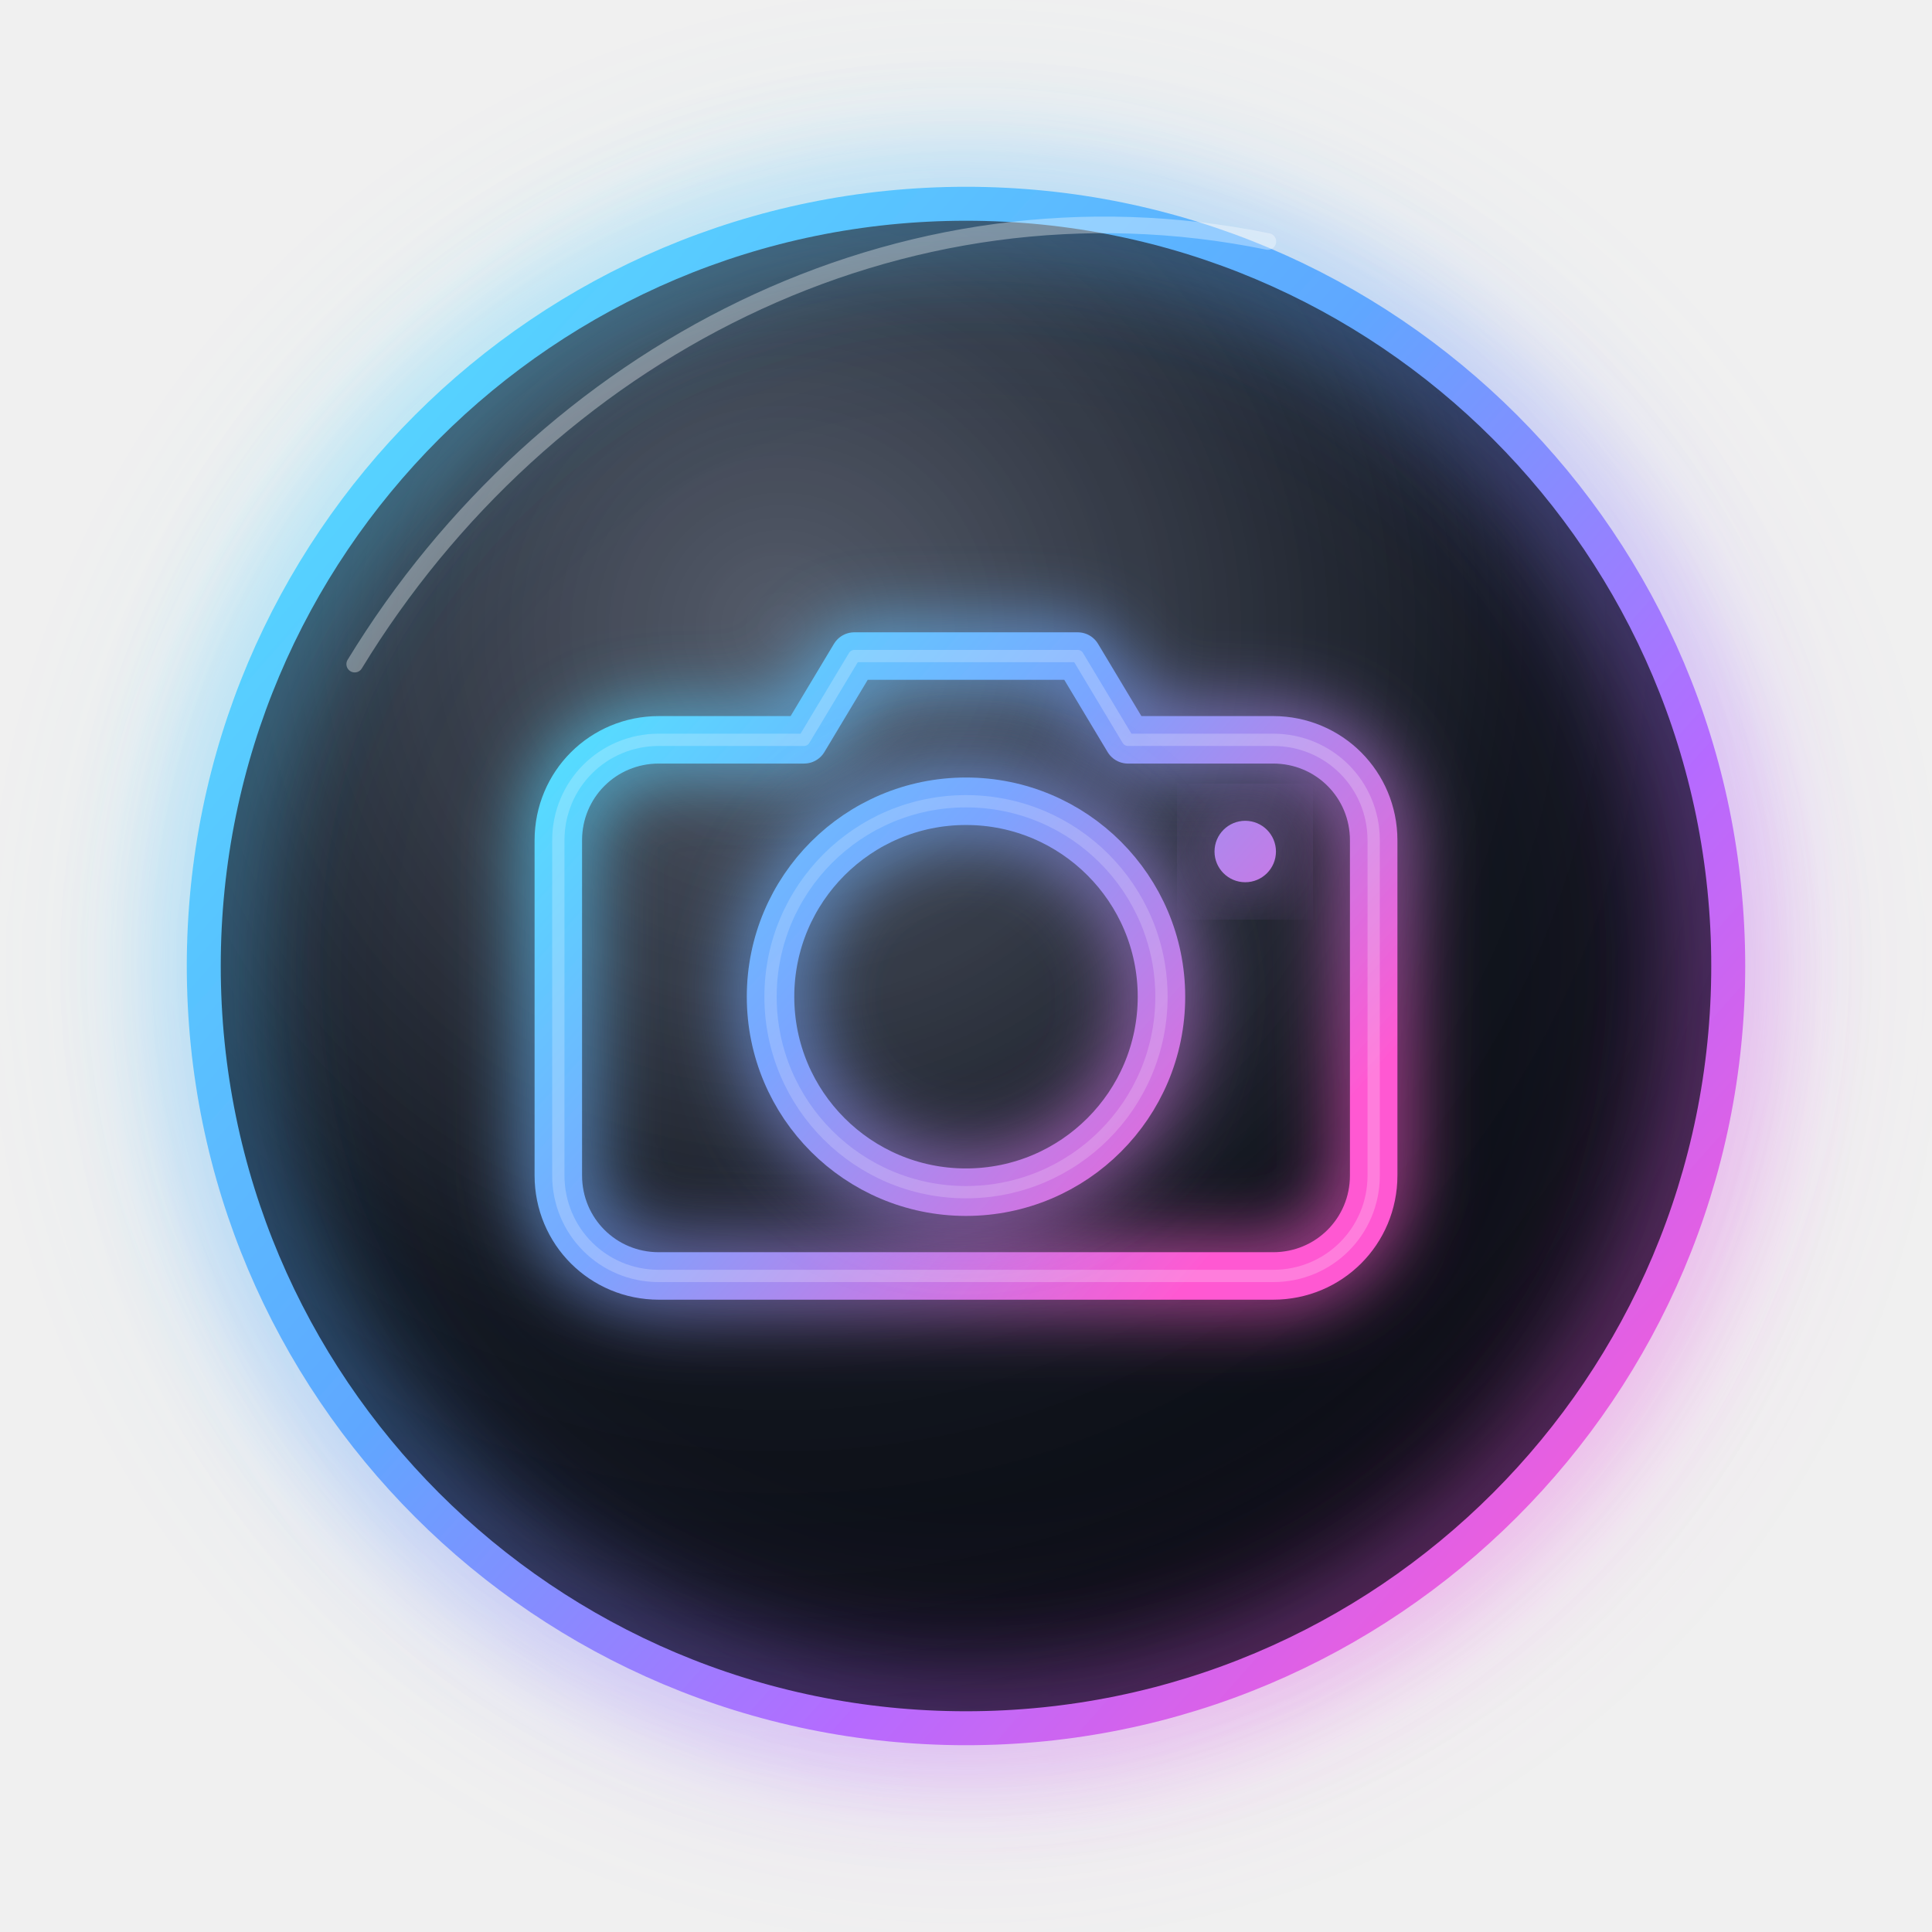
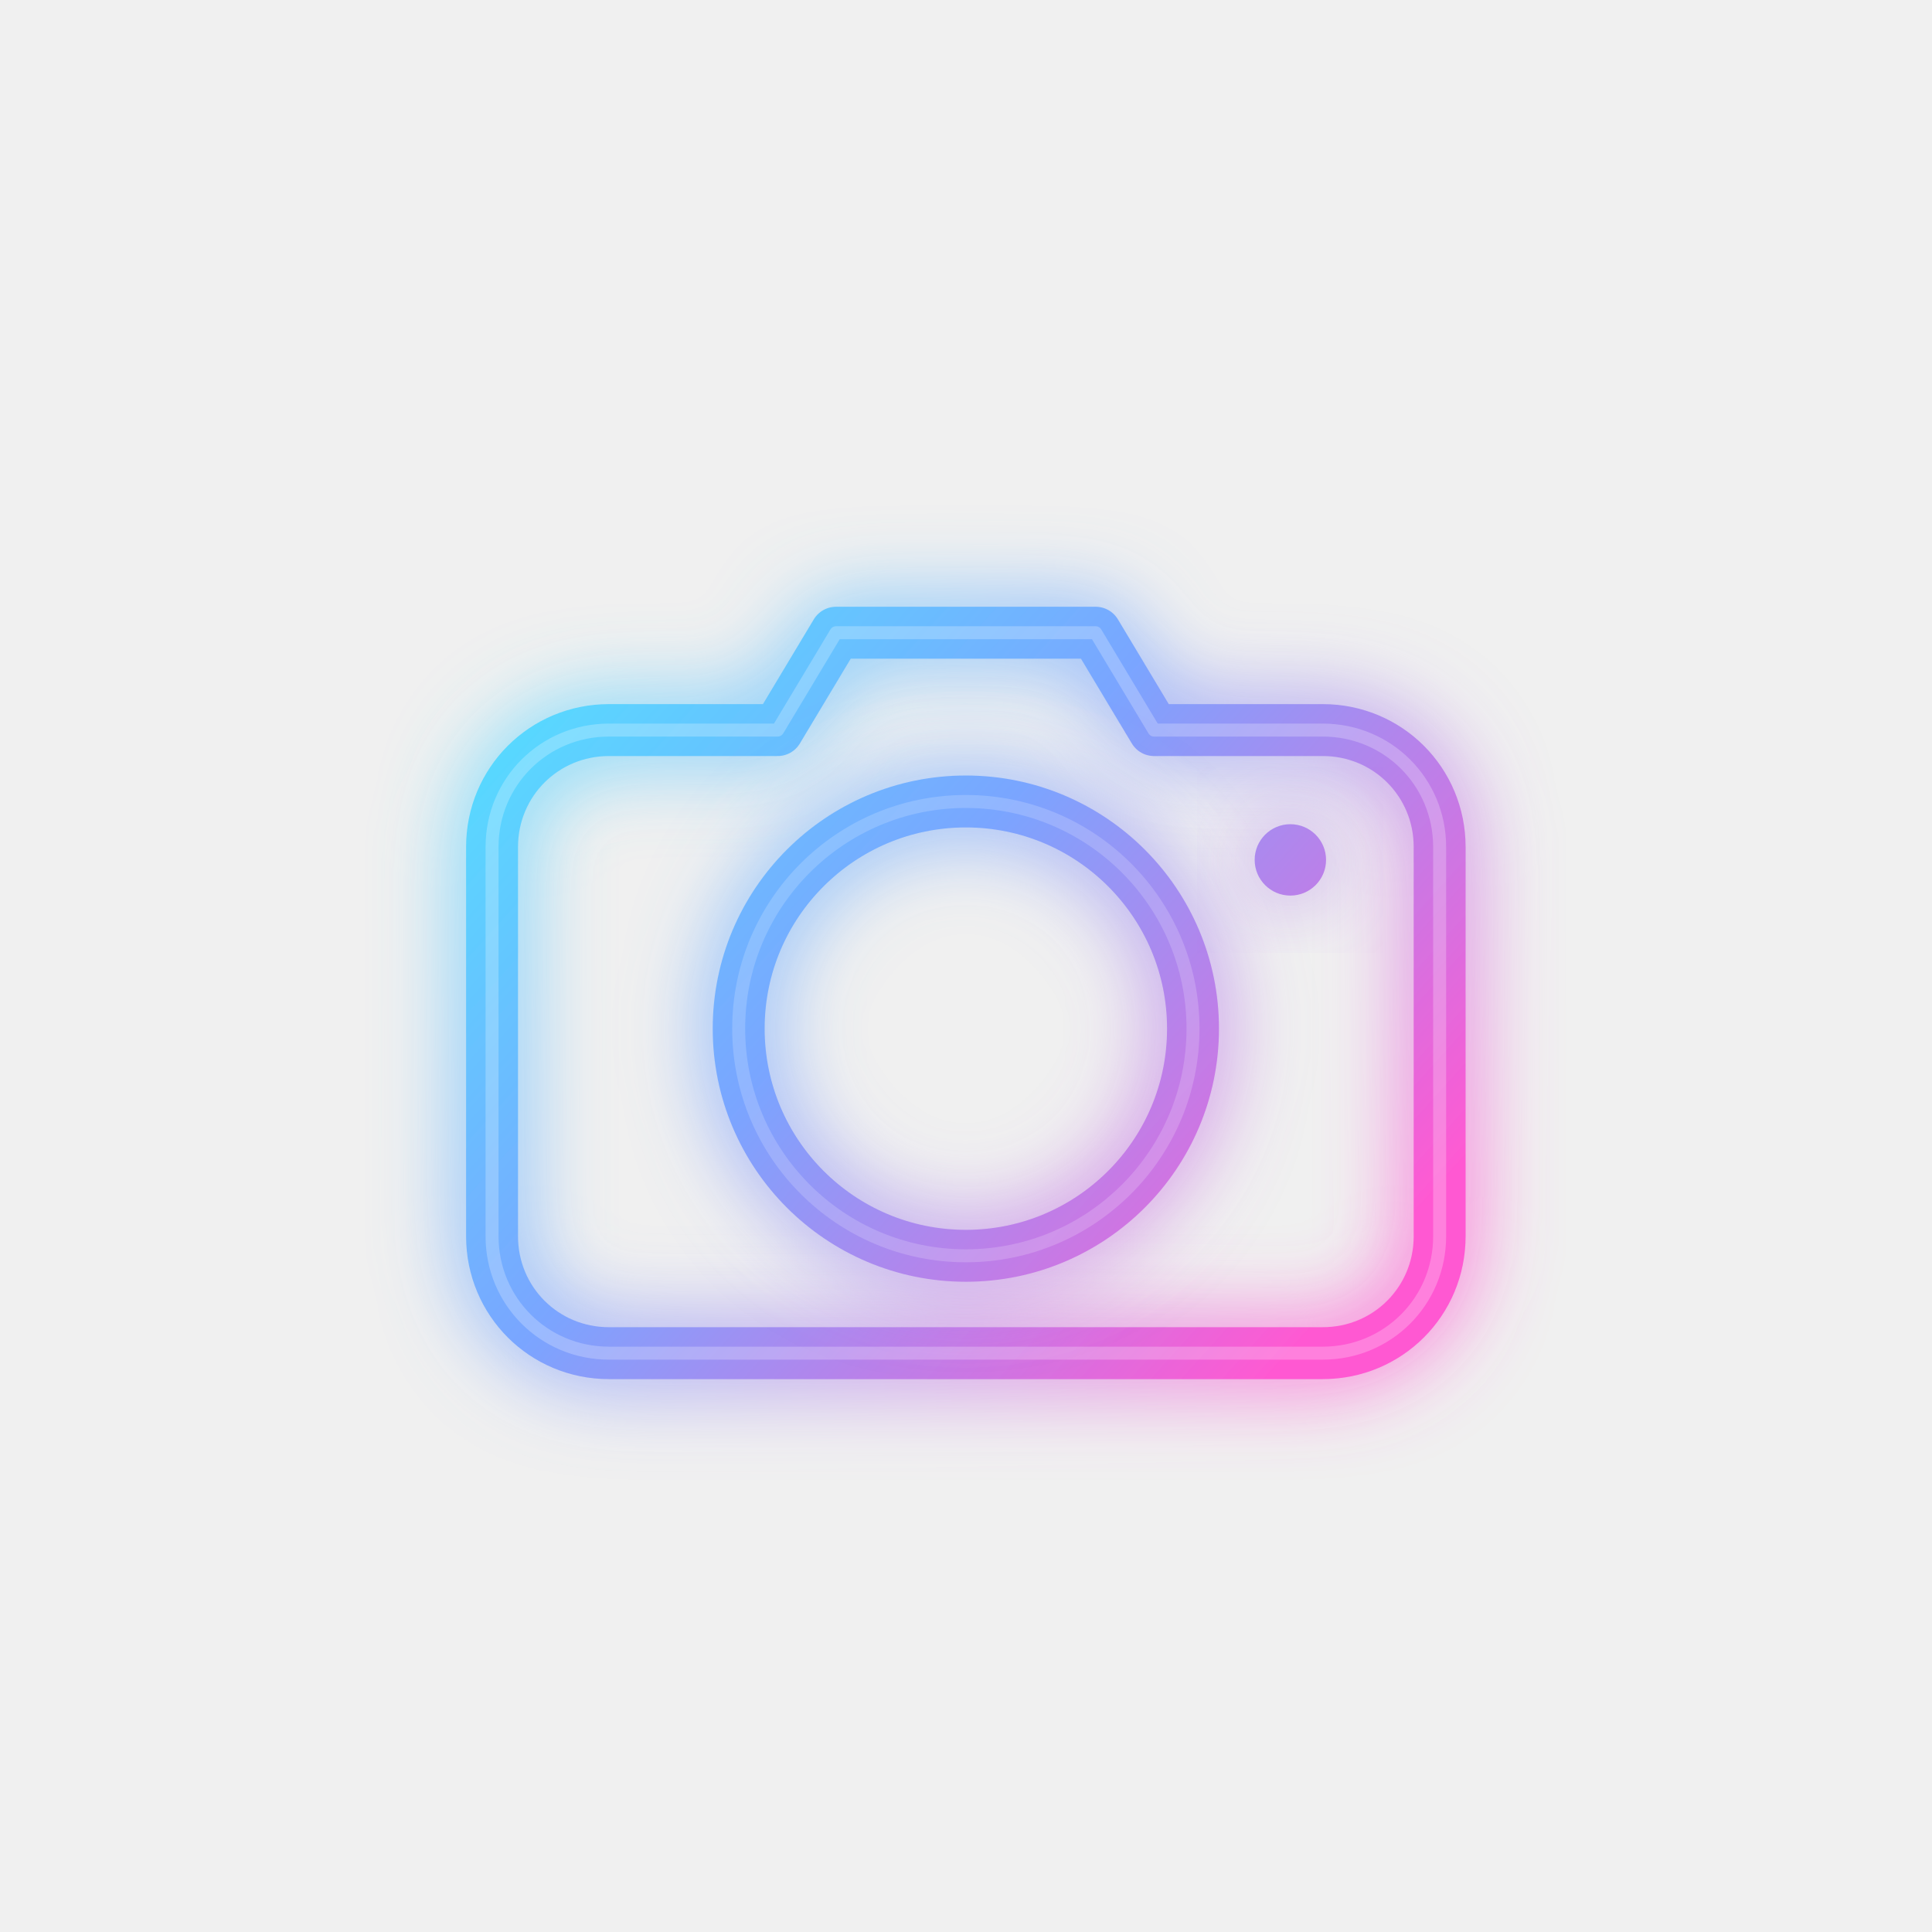
- <svg xmlns="http://www.w3.org/2000/svg" viewBox="0 0 256 256" role="img" aria-label="Neon camera badge">
+ <svg xmlns="http://www.w3.org/2000/svg" viewBox="0 0 256 256" role="img" aria-label="Neon camera icon">
  <defs>
-     <linearGradient id="ring" x1="34" y1="45" x2="221" y2="211" gradientUnits="userSpaceOnUse">
-       <stop offset="0" stop-color="#55ddff" />
-       <stop offset="0.42" stop-color="#5ea8ff" />
-       <stop offset="0.72" stop-color="#b56bff" />
-       <stop offset="1" stop-color="#ff58d2" />
-     </linearGradient>
-     <linearGradient id="glyph" x1="74" y1="80" x2="184" y2="178" gradientUnits="userSpaceOnUse">
+     <linearGradient id="glyph" x1="70" y1="78" x2="188" y2="184" gradientUnits="userSpaceOnUse">
      <stop offset="0" stop-color="#55ddff" />
      <stop offset="0.44" stop-color="#7aa5ff" />
      <stop offset="1" stop-color="#ff59d2" />
    </linearGradient>
-     <radialGradient id="disc" cx="38%" cy="28%" r="82%">
-       <stop offset="0" stop-color="#182236" stop-opacity=".72" />
-       <stop offset=".58" stop-color="#070b14" stop-opacity=".95" />
-       <stop offset="1" stop-color="#02040a" />
-     </radialGradient>
-     <filter id="glow" x="-60%" y="-60%" width="220%" height="220%">
-       <feGaussianBlur stdDeviation="7" result="b" />
+     <filter id="glow" x="-80%" y="-80%" width="260%" height="260%">
+       <feGaussianBlur stdDeviation="6.5" result="b" />
      <feMerge>
        <feMergeNode in="b" />
        <feMergeNode in="SourceGraphic" />
      </feMerge>
    </filter>
-     <filter id="soft" x="-80%" y="-80%" width="260%" height="260%">
-       <feGaussianBlur stdDeviation="12" />
-     </filter>
  </defs>
-   <circle cx="128" cy="128" r="101" fill="url(#disc)" />
-   <circle cx="128" cy="128" r="101" fill="none" stroke="url(#ring)" stroke-width="5.5" opacity=".44" filter="url(#soft)" />
-   <circle cx="128" cy="128" r="101" fill="none" stroke="url(#ring)" stroke-width="4.5" filter="url(#glow)" />
-   <path d="M47 88c25-41 72-66 121-56" fill="none" stroke="#fff" stroke-opacity=".34" stroke-width="2.2" stroke-linecap="round" />
-   <g transform="matrix(.74 0 0 .74 33.28 24.77)">
-     <path d="M73 99h26l9-15h40l9 15h26c10 0 18 8 18 18v60c0 10-8 18-18 18H73c-10 0-18-8-18-18v-60c0-10 8-18 18-18Z" fill="none" stroke="url(#glyph)" stroke-width="8.5" stroke-linejoin="round" filter="url(#glow)" />
-     <circle cx="128" cy="145" r="35" fill="none" stroke="url(#glyph)" stroke-width="8.5" filter="url(#glow)" />
+   <g transform="matrix(.86 0 0 .86 17.9 11.6)">
+     <path d="M73 99h26l9-15h40l9 15h26c10 0 18 8 18 18v60c0 10-8 18-18 18H73c-10 0-18-8-18-18v-60c0-10 8-18 18-18Z" fill="none" stroke="url(#glyph)" stroke-width="8" stroke-linejoin="round" filter="url(#glow)" />
+     <circle cx="128" cy="145" r="35" fill="none" stroke="url(#glyph)" stroke-width="8" filter="url(#glow)" />
    <circle cx="178" cy="119" r="5.5" fill="url(#glyph)" filter="url(#glow)" />
-     <path d="M73 99h26l9-15h40l9 15h26c10 0 18 8 18 18v60c0 10-8 18-18 18H73c-10 0-18-8-18-18v-60c0-10 8-18 18-18Z" fill="none" stroke="#fff" stroke-opacity=".22" stroke-width="2.2" stroke-linejoin="round" />
-     <circle cx="128" cy="145" r="35" fill="none" stroke="#fff" stroke-opacity=".18" stroke-width="2.2" />
+     <path d="M73 99h26l9-15h40l9 15h26c10 0 18 8 18 18v60c0 10-8 18-18 18H73c-10 0-18-8-18-18v-60c0-10 8-18 18-18Z" fill="none" stroke="#fff" stroke-opacity=".24" stroke-width="2" stroke-linejoin="round" />
+     <circle cx="128" cy="145" r="35" fill="none" stroke="#fff" stroke-opacity=".18" stroke-width="2" />
  </g>
</svg>
